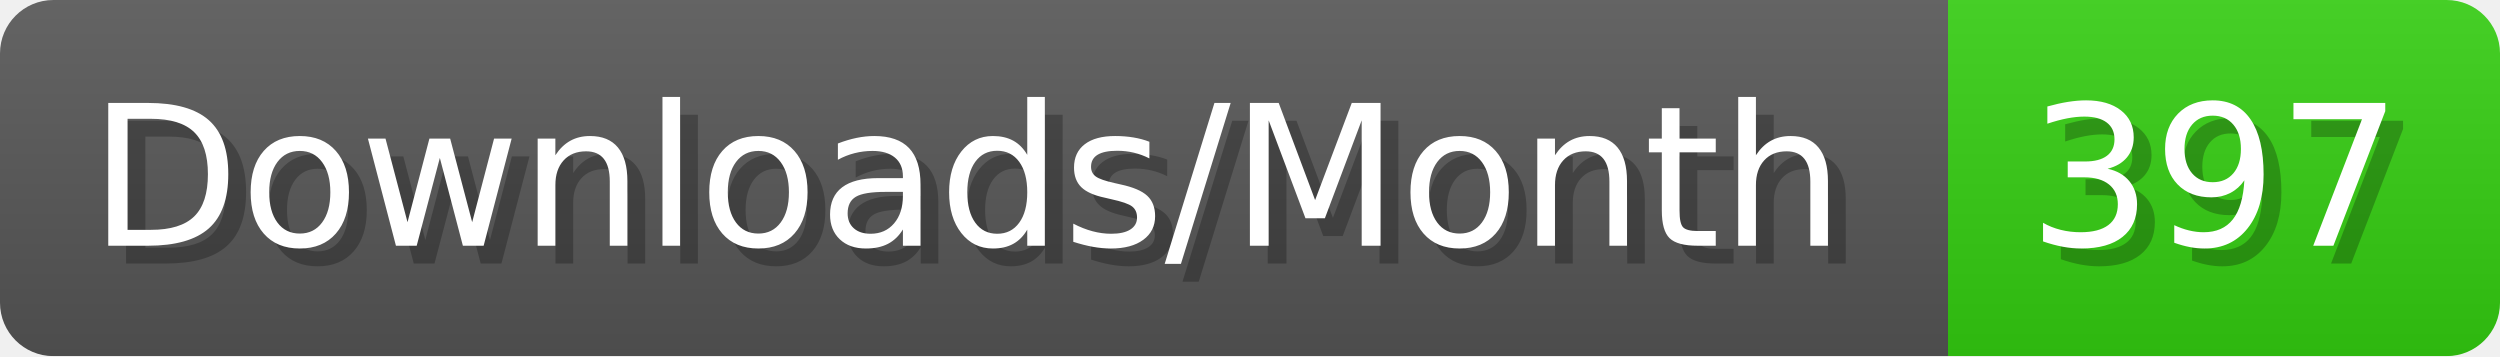
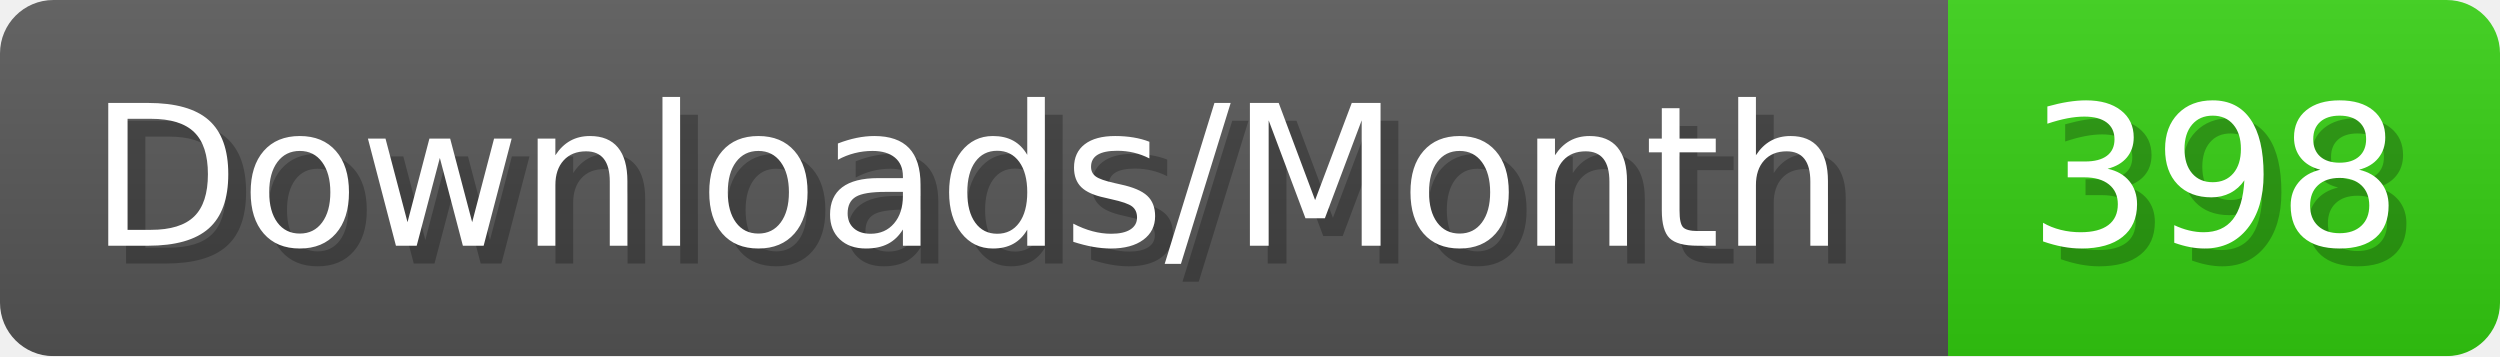
- <svg xmlns="http://www.w3.org/2000/svg" width="140.4" height="20" viewBox="0 0 1404 200" role="img" aria-label="Downloads/Month: 397">
+ <svg xmlns="http://www.w3.org/2000/svg" width="140.4" height="20" viewBox="0 0 1404 200" role="img" aria-label="Downloads/Month: 398">
  <linearGradient id="YlXUI" x2="0" y2="100%">
    <stop offset="0" stop-opacity=".1" stop-color="#EEE" />
    <stop offset="1" stop-opacity=".1" />
  </linearGradient>
  <mask id="JHhop">
    <rect width="1404" height="200" rx="30" fill="#FFF" />
  </mask>
  <g mask="url(#JHhop)">
    <rect width="1094" height="200" fill="#555" />
    <rect width="310" height="200" fill="#3C1" x="1094" />
    <rect width="1404" height="200" fill="url(#YlXUI)" />
  </g>
  <g aria-hidden="true" fill="#fff" text-anchor="start" font-family="Verdana,DejaVu Sans,sans-serif" font-size="110">
    <text x="60" y="148" textLength="994" fill="#000" opacity="0.25">Downloads/Month</text>
    <text x="50" y="138" textLength="994">Downloads/Month</text>
-     <text x="1149" y="148" textLength="210" fill="#000" opacity="0.25">397</text>
-     <text x="1139" y="138" textLength="210">397</text>
+     <text x="1149" y="148" textLength="210" fill="#000" opacity="0.25">398</text>
+     <text x="1139" y="138" textLength="210">398</text>
  </g>
</svg>
